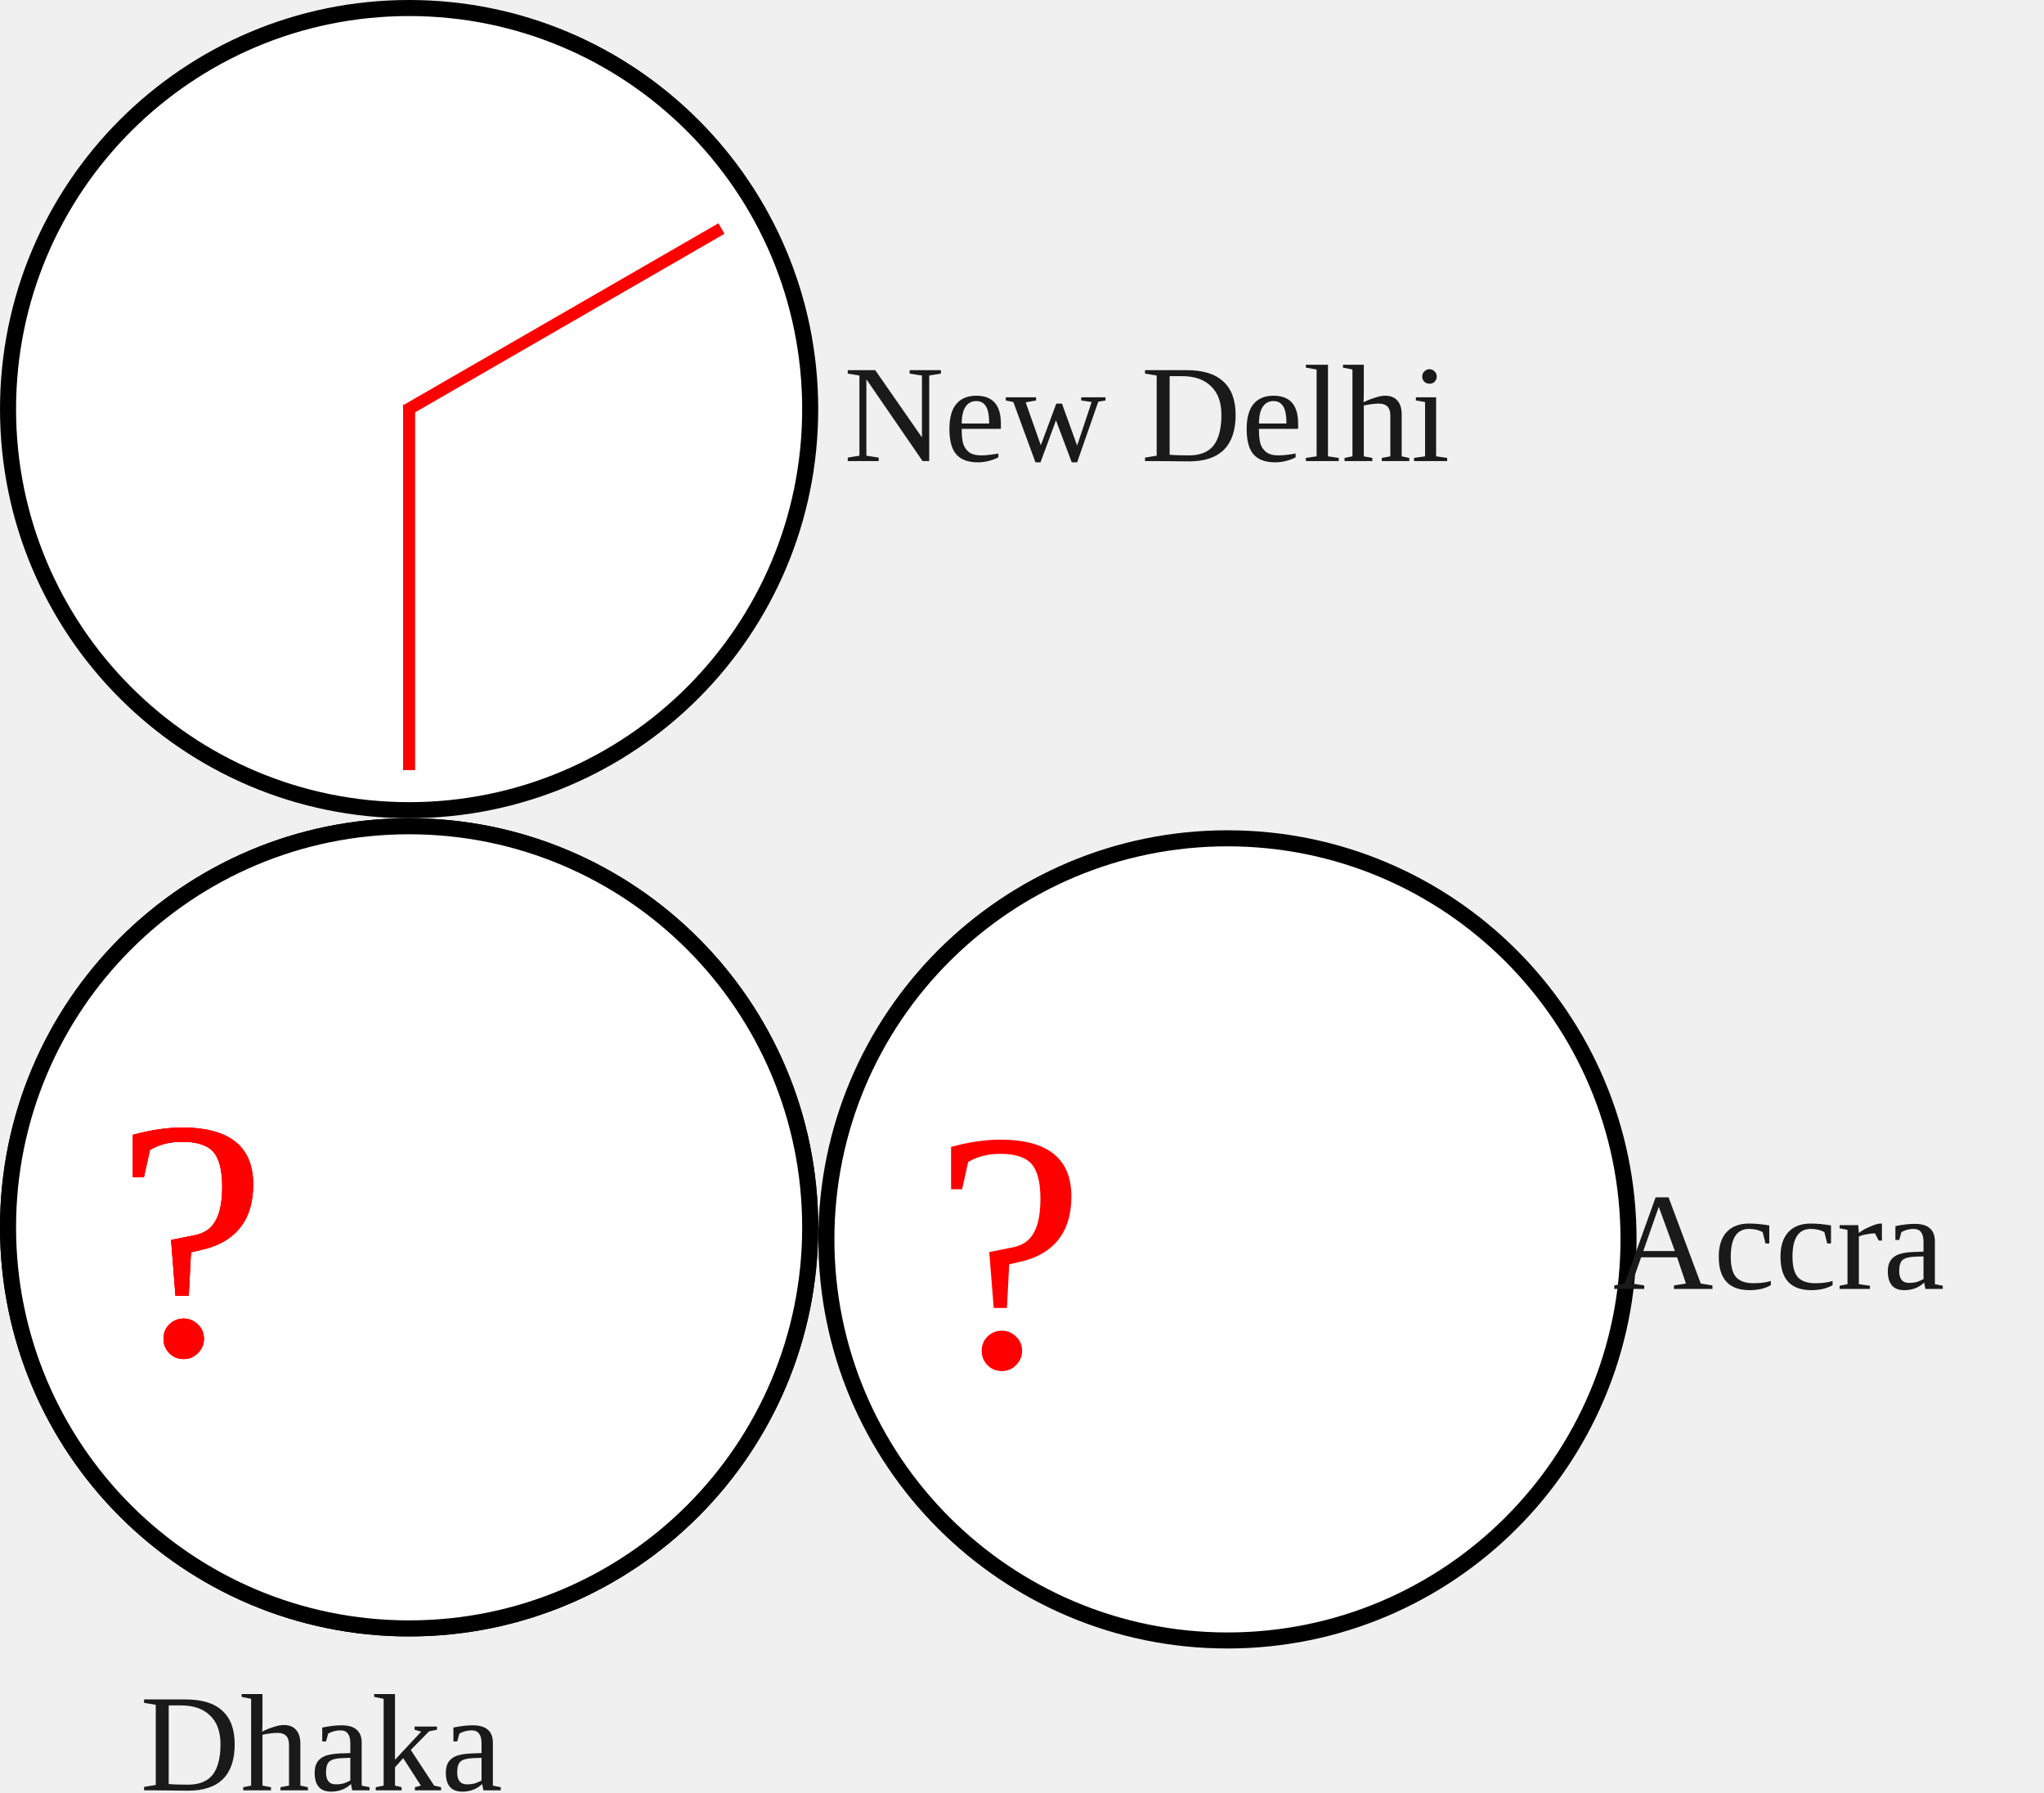
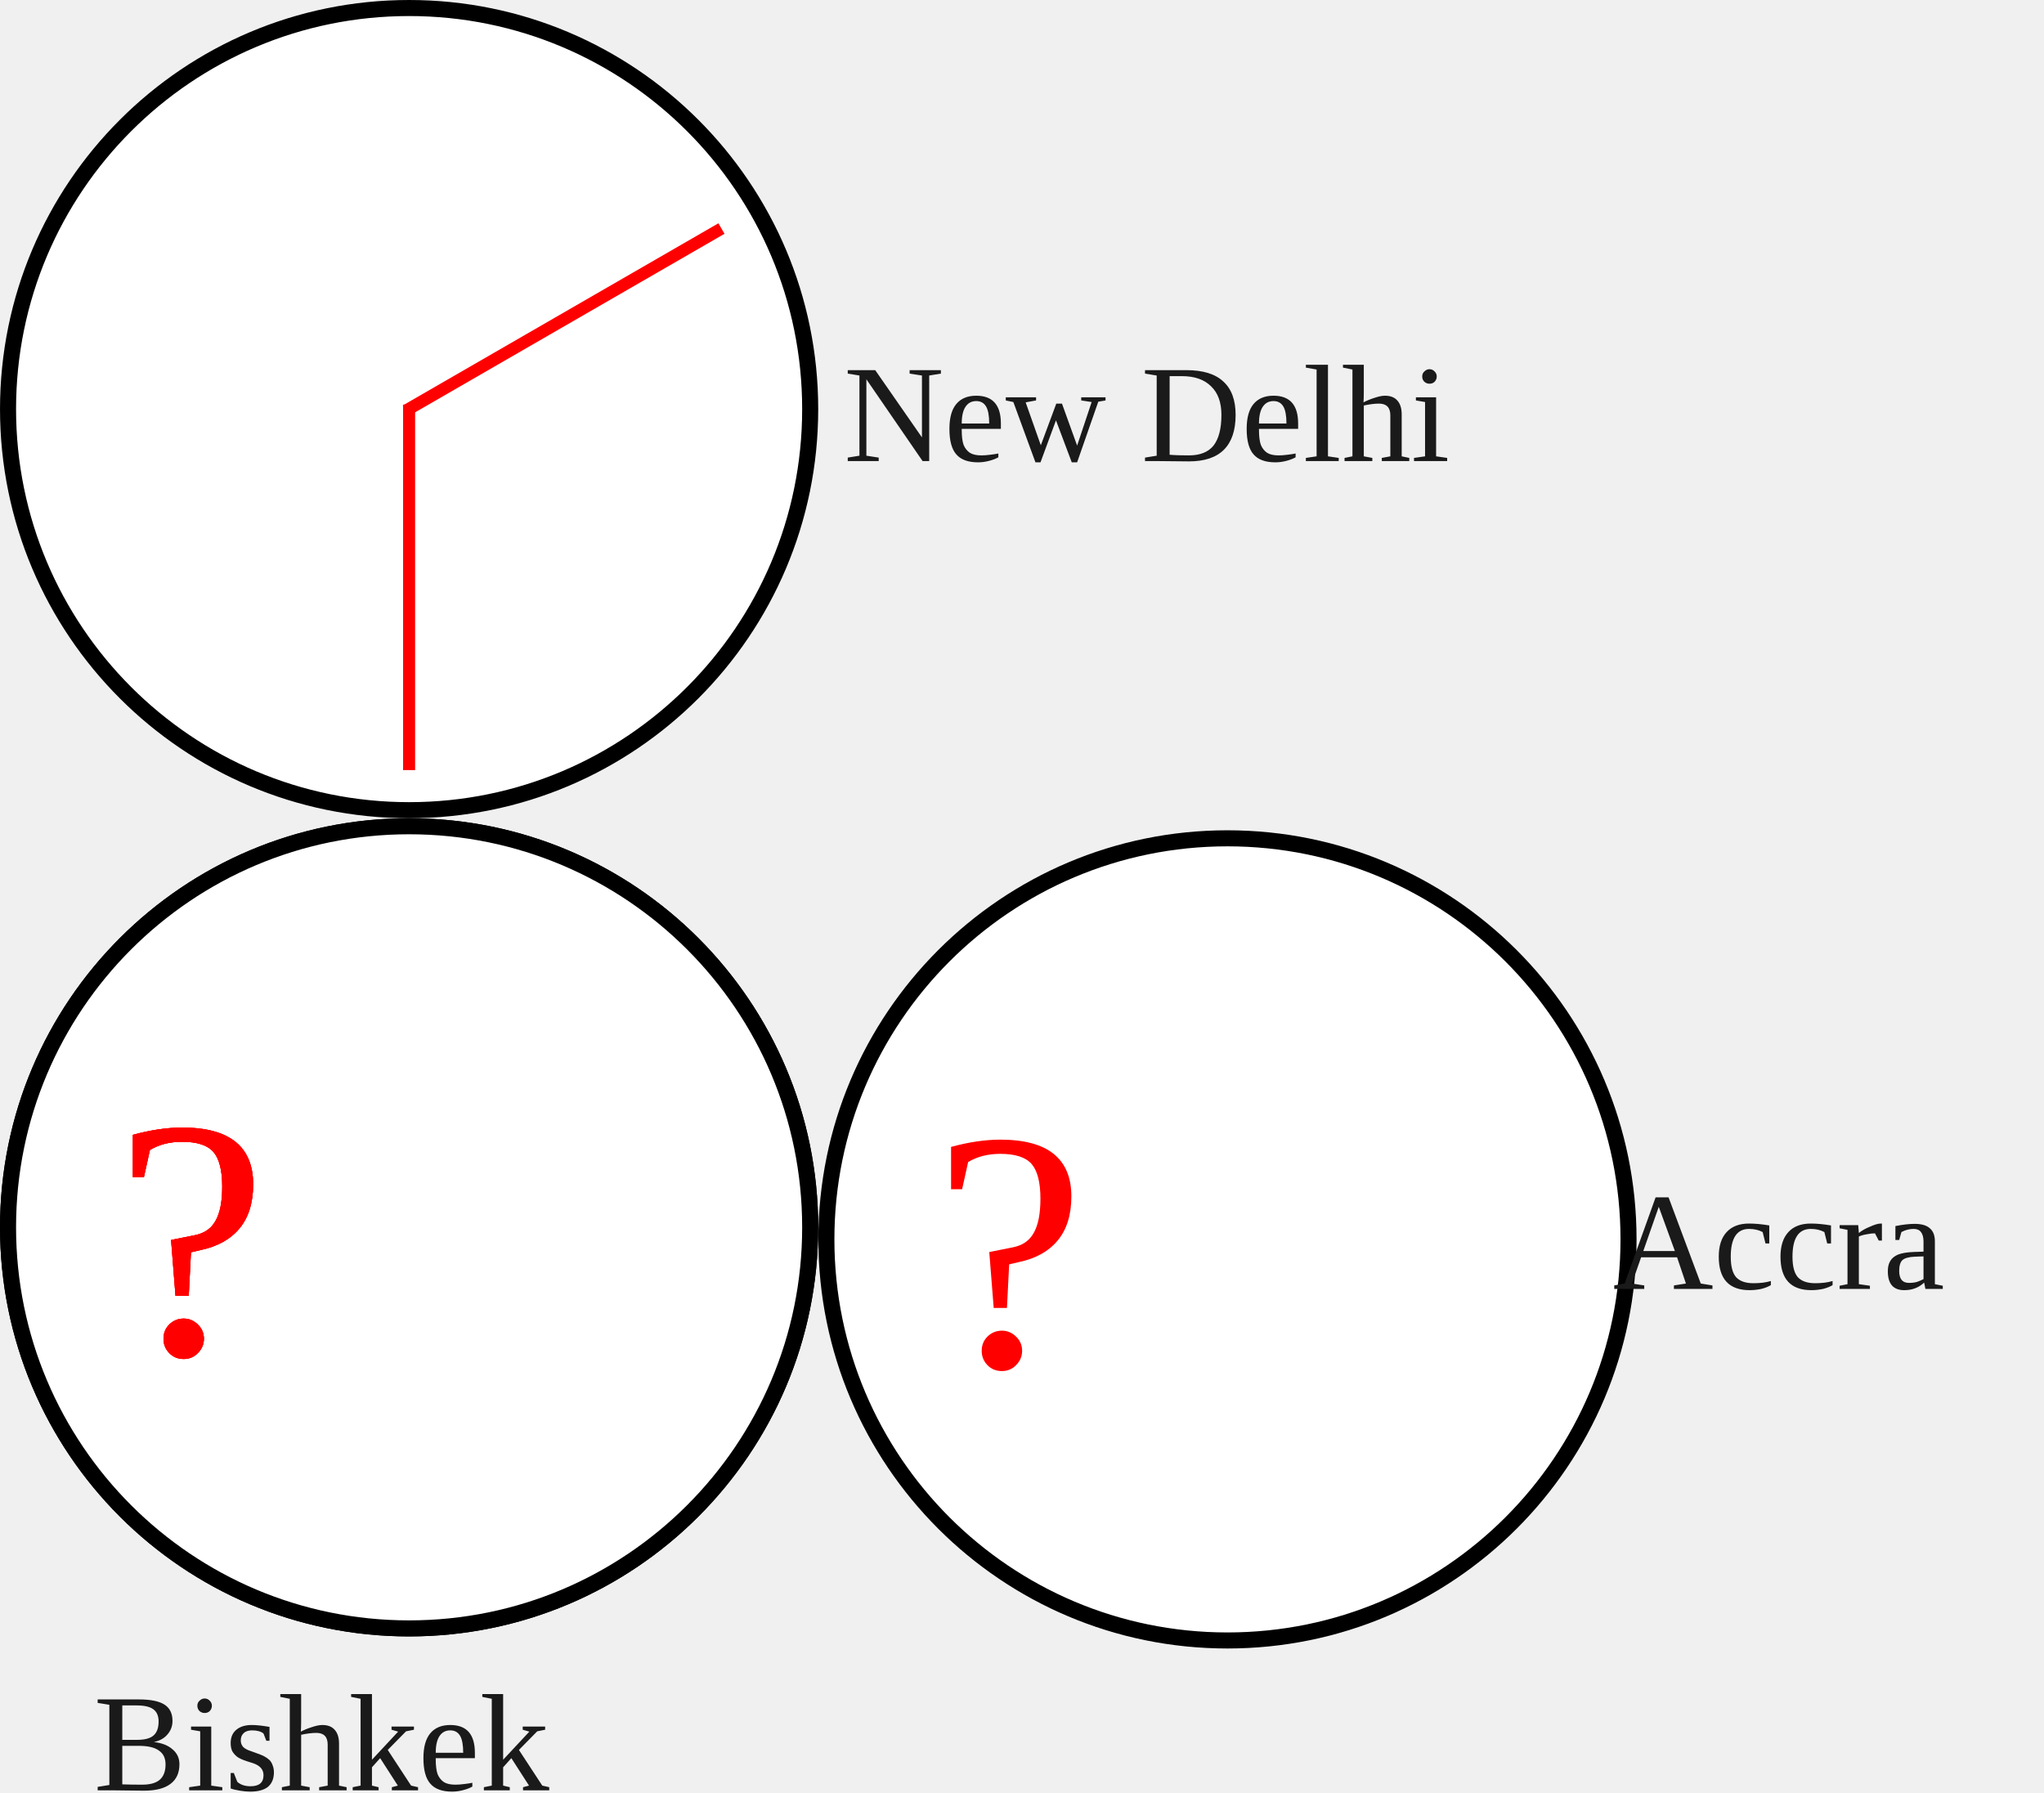
<svg xmlns="http://www.w3.org/2000/svg" width="101.156mm" height="88.704mm" viewBox="0 0 101.156 88.704" version="1.1" id="svg1">
  <defs id="defs1" />
  <g id="layer1" style="display:none" transform="translate(-18.25625,-10.31875)">
    <circle style="fill:#ffffff;stroke:#000000;stroke-width:0.794;stroke-dasharray:none" id="circle3" cx="38.503" cy="30.565" r="19.849" />
    <circle style="fill:#ffffff;stroke:#000000;stroke-width:0.794;stroke-dasharray:none" id="path1" cx="38.503" cy="71.058" r="19.849" />
    <rect style="fill:#ff0000;stroke:#000000;stroke-width:0;stroke-dasharray:none" id="rect3" width="0.595" height="17.864" x="38.205" y="12.701" />
    <rect style="fill:#ff0000;stroke:#000000;stroke-width:0;stroke-dasharray:none" id="rect3-1" width="0.595" height="17.864" x="38.205" y="30.565" />
    <text xml:space="preserve" style="font-size:6.881px;text-align:center;writing-mode:lr-tb;direction:ltr;text-anchor:middle;fill:#ff0000;stroke:#000000;stroke-width:0;stroke-dasharray:none" x="82.831" y="33.127" id="text5">
      <tspan id="tspan5" style="font-weight:normal;font-size:6.881px;fill:#1a1a1a;stroke-width:0" x="82.831" y="33.127">Providence</tspan>
    </text>
    <text xml:space="preserve" style="font-size:6.881px;text-align:center;writing-mode:lr-tb;direction:ltr;text-anchor:middle;fill:#ff0000;stroke:#000000;stroke-width:0;stroke-dasharray:none" x="86.13" y="72.961" id="text3">
      <tspan id="tspan3" style="font-weight:normal;font-size:6.881px;fill:#1a1a1a;stroke-width:0" x="86.13" y="72.961">Pont Delgata</tspan>
    </text>
    <text xml:space="preserve" style="font-size:16.938px;text-align:center;writing-mode:lr-tb;direction:ltr;text-anchor:middle;fill:#ff0000;stroke:#000000;stroke-width:0;stroke-dasharray:none" x="38.304" y="77.339" id="text4">
      <tspan id="tspan4" style="font-size:16.938px;fill:#ff0000;stroke-width:0" x="38.304" y="77.339">?</tspan>
    </text>
  </g>
  <g id="g9" style="display:none" transform="translate(-18.25625,-10.31875)">
    <circle style="fill:#ffffff;stroke:#000000;stroke-width:0.794;stroke-dasharray:none" id="circle5" cx="38.503" cy="30.565" r="19.849" />
    <circle style="fill:#ffffff;stroke:#000000;stroke-width:0.794;stroke-dasharray:none" id="circle11" cx="38.503" cy="71.058" r="19.849" />
    <circle style="fill:#ffffff;stroke:#000000;stroke-width:0.794;stroke-dasharray:none" id="circle13" cx="38.503" cy="71.058" r="19.849" />
    <circle style="fill:#ffffff;stroke:#000000;stroke-width:0.794;stroke-dasharray:none" id="circle6" cx="38.503" cy="111.656" r="19.849" />
    <rect style="fill:#ff0000;stroke:#000000;stroke-width:0;stroke-dasharray:none" id="rect6" width="0.594" height="17.883" x="30.31" y="-56.089" transform="rotate(90.00499)" />
    <rect style="fill:#ff0000;stroke:#000000;stroke-width:0;stroke-dasharray:none" id="rect7" width="0.595" height="17.864" x="38.205" y="30.565" />
    <text xml:space="preserve" style="font-size:6.881px;text-align:center;writing-mode:lr-tb;direction:ltr;text-anchor:middle;fill:#ff0000;stroke:#000000;stroke-width:0;stroke-dasharray:none" x="82.385" y="33.127" id="text7">
      <tspan id="tspan7" style="font-weight:normal;font-size:6.881px;text-align:center;text-anchor:middle;fill:#1a1a1a;stroke-width:0" x="82.385" y="33.127">Lord Howe</tspan>
    </text>
    <text xml:space="preserve" style="font-size:6.881px;text-align:center;writing-mode:lr-tb;direction:ltr;text-anchor:middle;fill:#ff0000;stroke:#000000;stroke-width:0;stroke-dasharray:none" x="79.032" y="72.961" id="text10">
      <tspan id="tspan10" style="font-weight:normal;font-size:6.881px;fill:#1a1a1a;stroke-width:0" x="79.032" y="72.961">Brisbane</tspan>
    </text>
    <text xml:space="preserve" style="font-size:16.938px;text-align:center;writing-mode:lr-tb;direction:ltr;text-anchor:middle;fill:#ff0000;stroke:#000000;stroke-width:0;stroke-dasharray:none" x="38.304" y="77.339" id="text11">
      <tspan id="tspan11" style="font-size:16.938px;fill:#ff0000;stroke-width:0" x="38.304" y="77.339">?</tspan>
    </text>
    <text xml:space="preserve" style="font-size:16.938px;text-align:center;writing-mode:lr-tb;direction:ltr;text-anchor:middle;fill:#ff0000;stroke:#000000;stroke-width:0;stroke-dasharray:none" x="38.304" y="77.339" id="text13">
      <tspan id="tspan13" style="font-size:16.938px;fill:#ff0000;stroke-width:0" x="38.304" y="77.339">?</tspan>
    </text>
    <text xml:space="preserve" style="font-size:16.938px;text-align:center;writing-mode:lr-tb;direction:ltr;text-anchor:middle;fill:#ff0000;stroke:#000000;stroke-width:0;stroke-dasharray:none" x="38.304" y="77.339" id="text15">
      <tspan id="tspan15" style="font-size:16.938px;fill:#ff0000;stroke-width:0" x="38.304" y="77.339">?</tspan>
    </text>
  </g>
  <g id="g25" style="display:inline" transform="translate(-18.25625,-10.31875)">
    <circle style="fill:#ffffff;stroke:#000000;stroke-width:0.794;stroke-dasharray:none" id="circle15" cx="38.503" cy="30.565" r="19.849" />
    <circle style="fill:#ffffff;stroke:#000000;stroke-width:0.794;stroke-dasharray:none" id="circle16" cx="38.503" cy="71.058" r="19.849" />
    <circle style="fill:#ffffff;stroke:#000000;stroke-width:0.794;stroke-dasharray:none" id="circle17" cx="38.503" cy="71.058" r="19.849" />
    <circle style="fill:#ffffff;stroke:#000000;stroke-width:0.794;stroke-dasharray:none" id="circle18" cx="79.002" cy="71.655" r="19.849" />
    <rect style="fill:#ff0000;stroke:#000000;stroke-width:0;stroke-dasharray:none" id="rect18" width="0.601" height="18.039" x="45.404" y="-35.908" transform="matrix(0.5001696,0.8659275,-0.8661233,0.4998304,0,0)" />
    <rect style="fill:#ff0000;stroke:#000000;stroke-width:0;stroke-dasharray:none" id="rect19" width="0.595" height="18.087" x="38.205" y="30.343" />
    <text xml:space="preserve" style="font-size:6.881px;text-align:center;writing-mode:lr-tb;direction:ltr;text-anchor:middle;fill:#ff0000;stroke:#000000;stroke-width:0;stroke-dasharray:none" x="79.31" y="33.136" id="text19">
      <tspan id="tspan19" style="font-weight:normal;font-size:6.881px;text-align:center;text-anchor:middle;fill:#1a1a1a;stroke-width:0" x="79.31" y="33.136">New Delhi</tspan>
    </text>
    <text xml:space="preserve" style="font-size:6.881px;text-align:center;writing-mode:lr-tb;direction:ltr;text-anchor:middle;fill:#ff0000;stroke:#000000;stroke-width:0;stroke-dasharray:none" x="38.464" y="98.919" id="text20">
-       <tspan id="tspan20" style="font-weight:normal;font-size:6.881px;fill:#1a1a1a;stroke-width:0" x="38.464" y="98.919">Dhaka</tspan>
+       <tspan id="tspan20" style="font-weight:normal;font-size:6.881px;fill:#1a1a1a;stroke-width:0" x="38.464" y="98.919">Bishkek</tspan>
    </text>
    <text xml:space="preserve" style="font-size:6.881px;text-align:center;writing-mode:lr-tb;direction:ltr;text-anchor:middle;fill:#ff0000;stroke:#000000;stroke-width:0;stroke-dasharray:none" x="110.596" y="74.105" id="text21">
      <tspan id="tspan21" style="font-weight:normal;font-size:6.881px;fill:#1a1a1a;stroke-width:0" x="110.596" y="74.105">Accra</tspan>
    </text>
    <text xml:space="preserve" style="font-size:16.938px;text-align:center;writing-mode:lr-tb;direction:ltr;text-anchor:middle;fill:#ff0000;stroke:#000000;stroke-width:0;stroke-dasharray:none" x="38.304" y="77.339" id="text22">
      <tspan id="tspan22" style="font-size:16.938px;fill:#ff0000;stroke-width:0" x="38.304" y="77.339">?</tspan>
    </text>
    <text xml:space="preserve" style="font-size:16.938px;text-align:center;writing-mode:lr-tb;direction:ltr;text-anchor:middle;fill:#ff0000;stroke:#000000;stroke-width:0;stroke-dasharray:none" x="38.304" y="77.339" id="text23">
      <tspan id="tspan23" style="font-size:16.938px;fill:#ff0000;stroke-width:0" x="38.304" y="77.339">?</tspan>
    </text>
    <text xml:space="preserve" style="font-size:16.938px;text-align:center;writing-mode:lr-tb;direction:ltr;text-anchor:middle;fill:#ff0000;stroke:#000000;stroke-width:0;stroke-dasharray:none" x="38.304" y="77.339" id="text24">
      <tspan id="tspan24" style="font-size:16.938px;fill:#ff0000;stroke-width:0" x="38.304" y="77.339">?</tspan>
    </text>
    <text xml:space="preserve" style="font-size:16.938px;text-align:center;writing-mode:lr-tb;direction:ltr;text-anchor:middle;fill:#ff0000;stroke:#000000;stroke-width:0;stroke-dasharray:none" x="78.795" y="77.937" id="text25">
      <tspan id="tspan25" style="font-size:16.938px;fill:#ff0000;stroke-width:0" x="78.795" y="77.937">?</tspan>
    </text>
  </g>
</svg>
